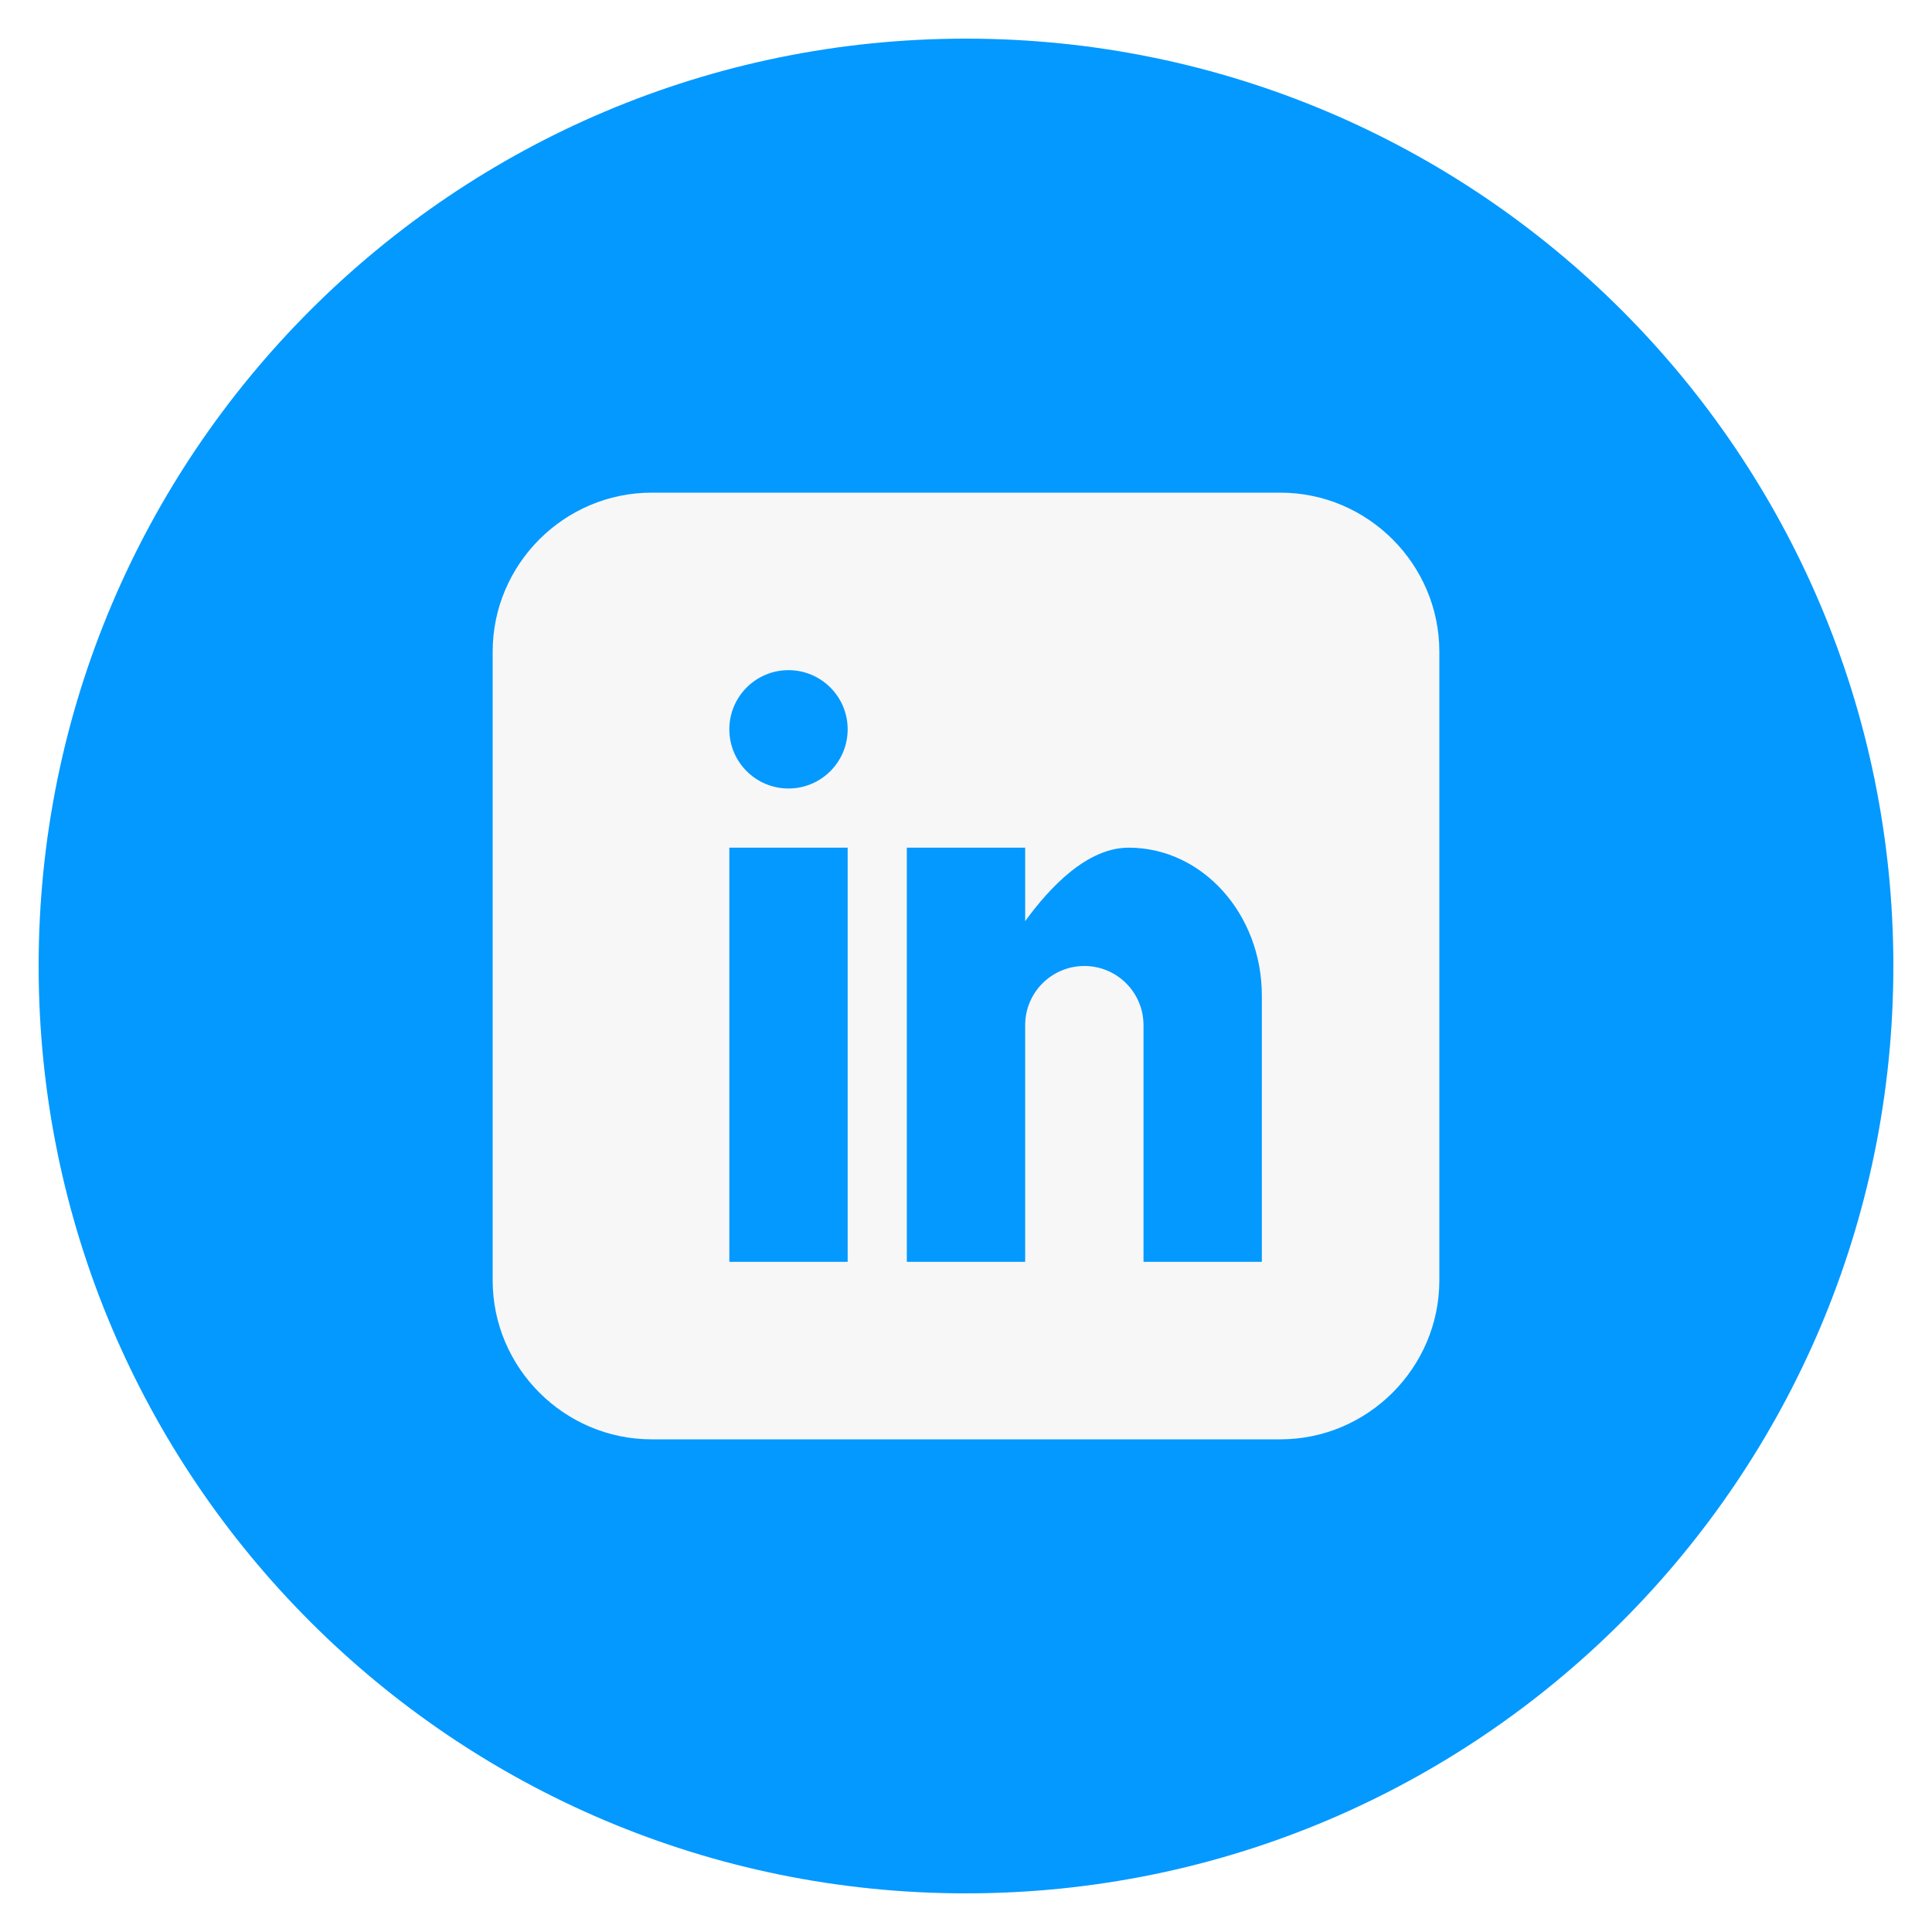
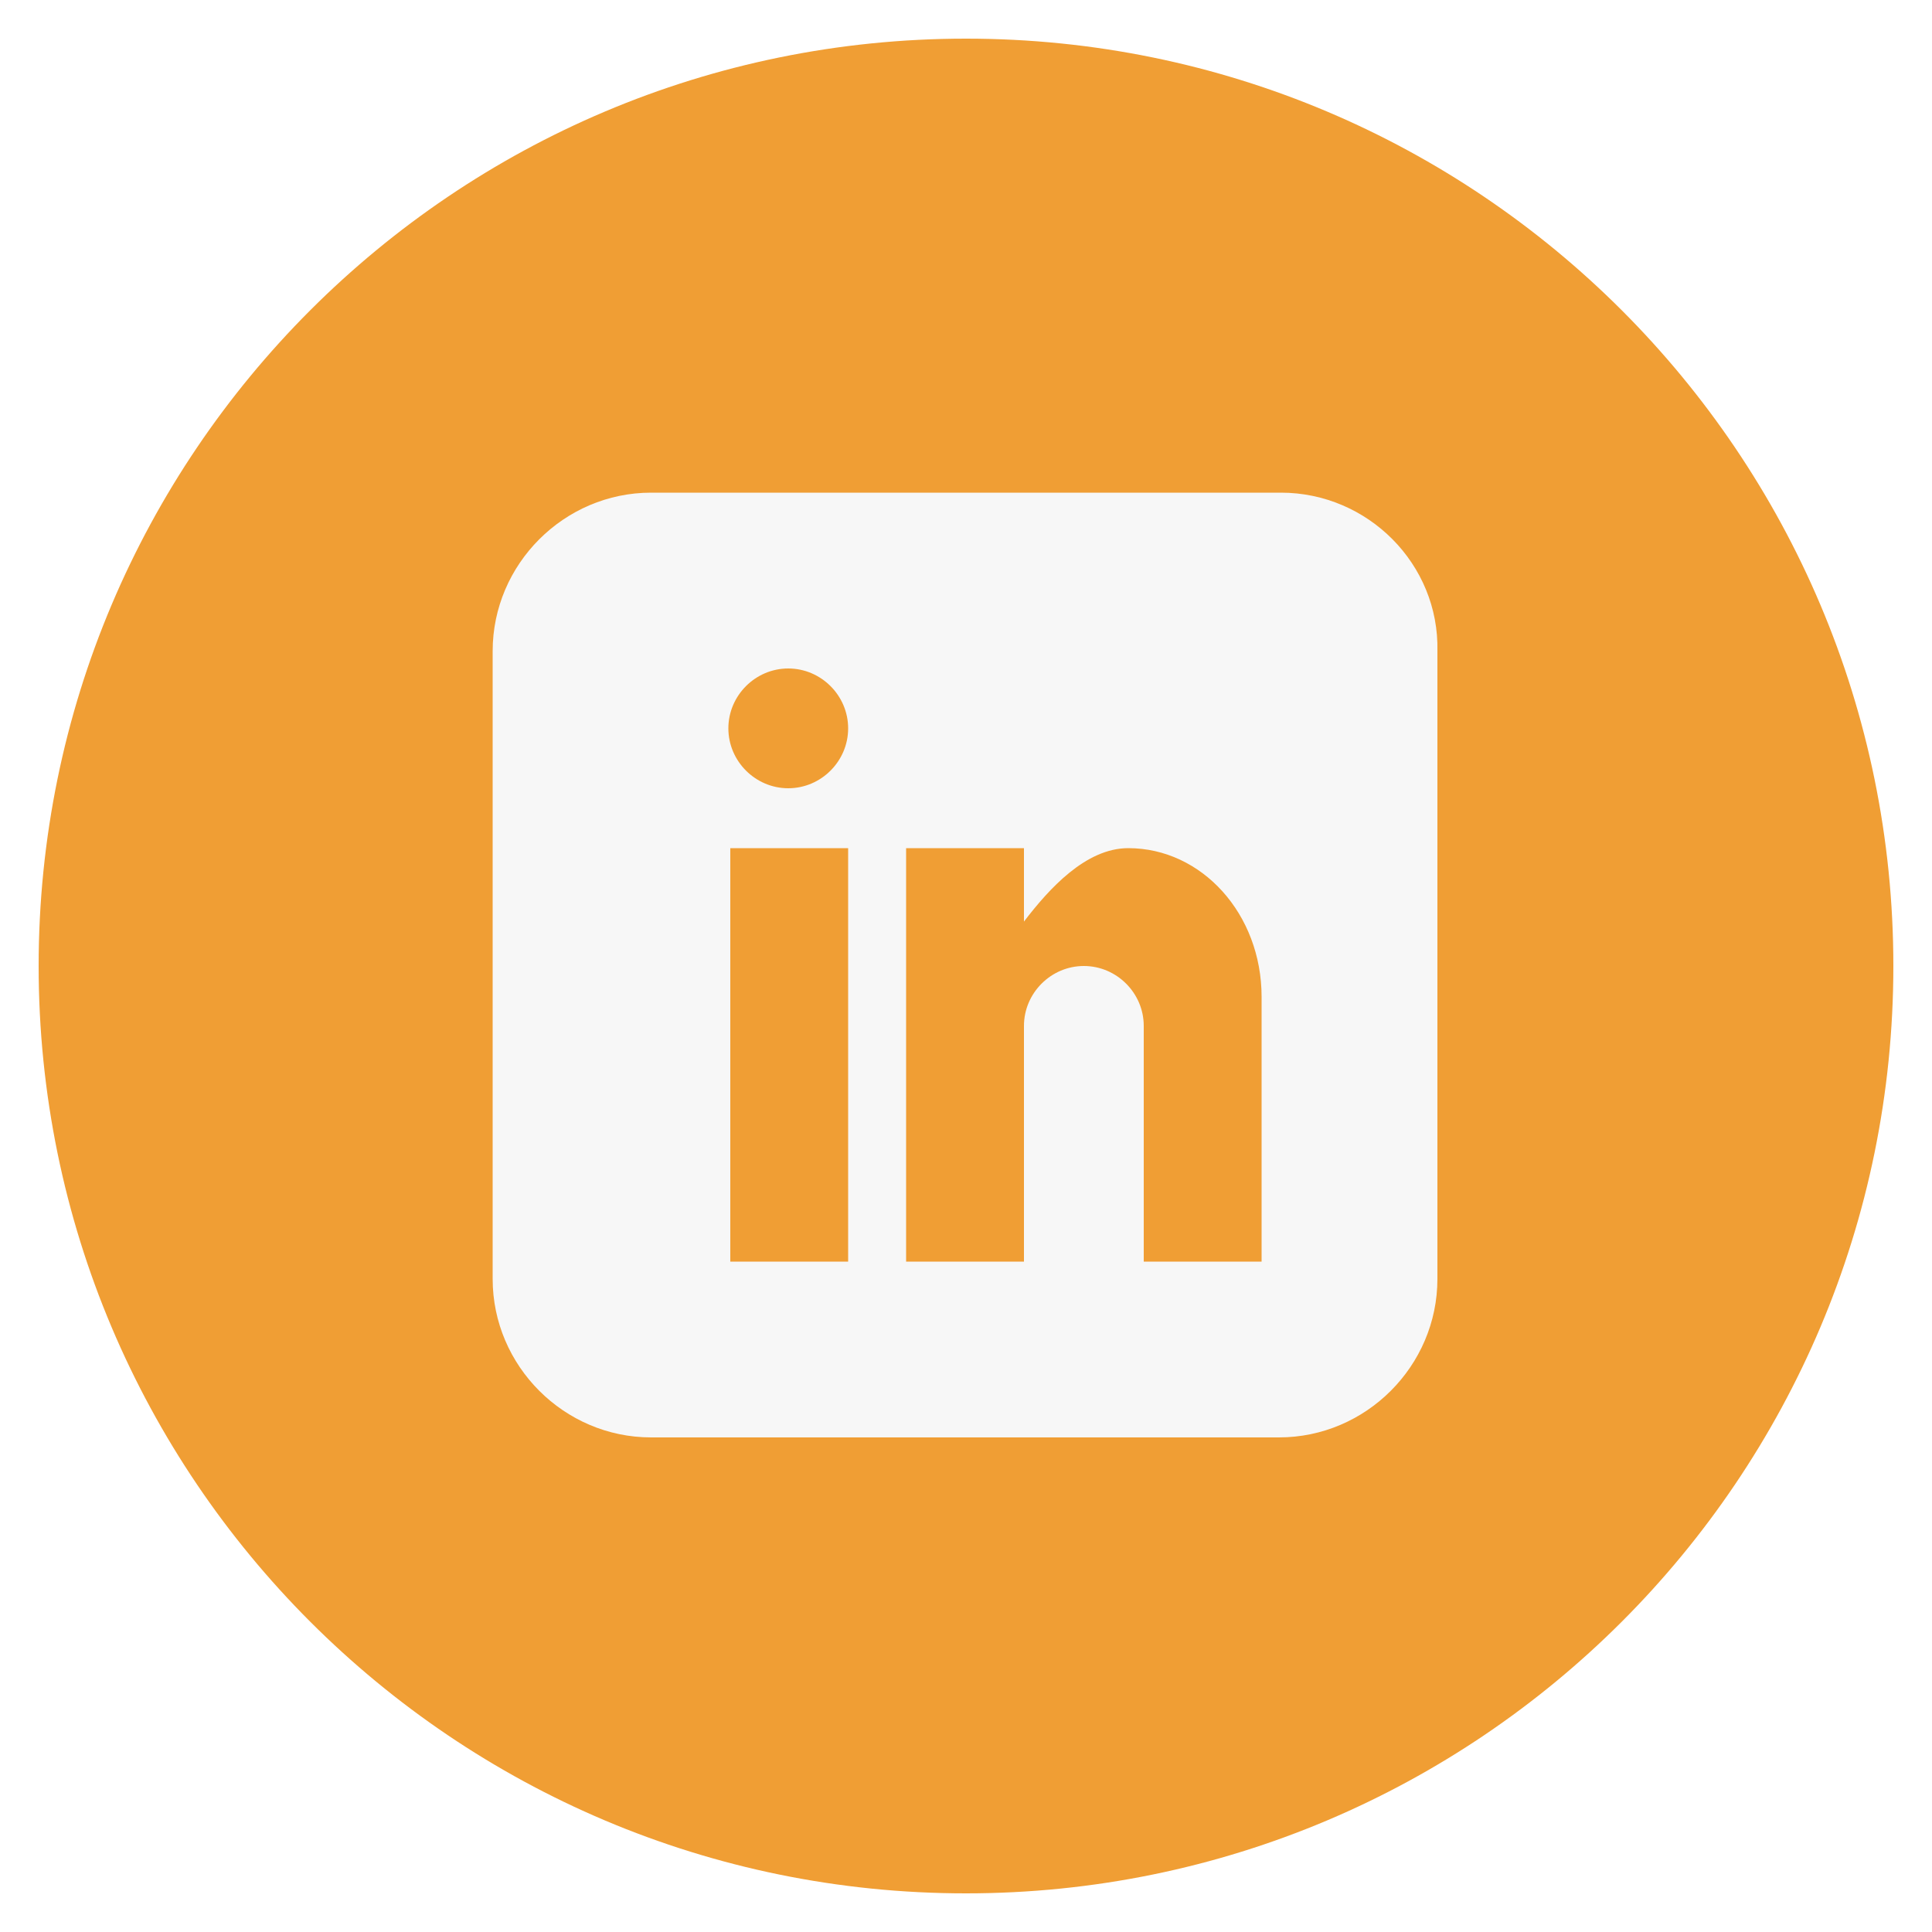
- <svg xmlns="http://www.w3.org/2000/svg" id="linkedin" class="custom-icon" version="1.1" viewBox="0 0 100 100">
-   <circle class="outer-shape" cx="50" cy="50" r="48" style="opacity: 1; fill: rgb(3, 153, 255);" />
-   <path class="inner-shape" style="opacity:1;fill:#f7f7f7;" transform="translate(25,25) scale(0.5)" d="M82.539,1H17.461C8.408,1,1,8.408,1,17.461v65.078C1,91.592,8.408,99,17.461,99h65.078C91.592,99,99,91.592,99,82.539 V17.461C99,8.408,91.592,1,82.539,1z M37.75,80.625H25.5V37.75h12.25V80.625z M31.625,31.625c-3.383,0-6.125-2.742-6.125-6.125 s2.742-6.125,6.125-6.125s6.125,2.742,6.125,6.125S35.008,31.625,31.625,31.625z M80.625,80.625h-12.25v-24.5 c0-3.383-2.742-6.125-6.125-6.125s-6.125,2.742-6.125,6.125v24.5h-12.25V37.75h12.25v7.606c2.526-3.47,6.389-7.606,10.719-7.606 c7.612,0,13.782,6.856,13.782,15.312L80.625,80.625L80.625,80.625z" />
+ <svg xmlns="http://www.w3.org/2000/svg" version="1.1" id="linkedin" x="0px" y="0px" viewBox="0 0 100 100" style="enable-background:new 0 0 100 100;" xml:space="preserve">
+   <style type="text/css">
+ 	.st0{fill:#F09E34;}
+ 	.st1{fill:#F7F7F7;}
+ </style>
+   <circle class="st0" cx="50" cy="50" r="48" />
+   <path class="st1" d="M66.3,25.5H33.7c-4.5,0-8.2,3.7-8.2,8.2v32.5c0,4.5,3.7,8.2,8.2,8.2h32.5c4.5,0,8.2-3.7,8.2-8.2V33.7  C74.5,29.2,70.8,25.5,66.3,25.5z M43.9,65.3h-6.1V43.9h6.1V65.3z M40.8,40.8c-1.7,0-3.1-1.4-3.1-3.1s1.4-3.1,3.1-3.1  s3.1,1.4,3.1,3.1S42.5,40.8,40.8,40.8z M65.3,65.3h-6.1V53.1c0-1.7-1.4-3.1-3.1-3.1s-3.1,1.4-3.1,3.1v12.2h-6.1V43.9h6.1v3.8  c1.3-1.7,3.2-3.8,5.4-3.8c3.8,0,6.9,3.4,6.9,7.7L65.3,65.3L65.3,65.3z" />
</svg>
